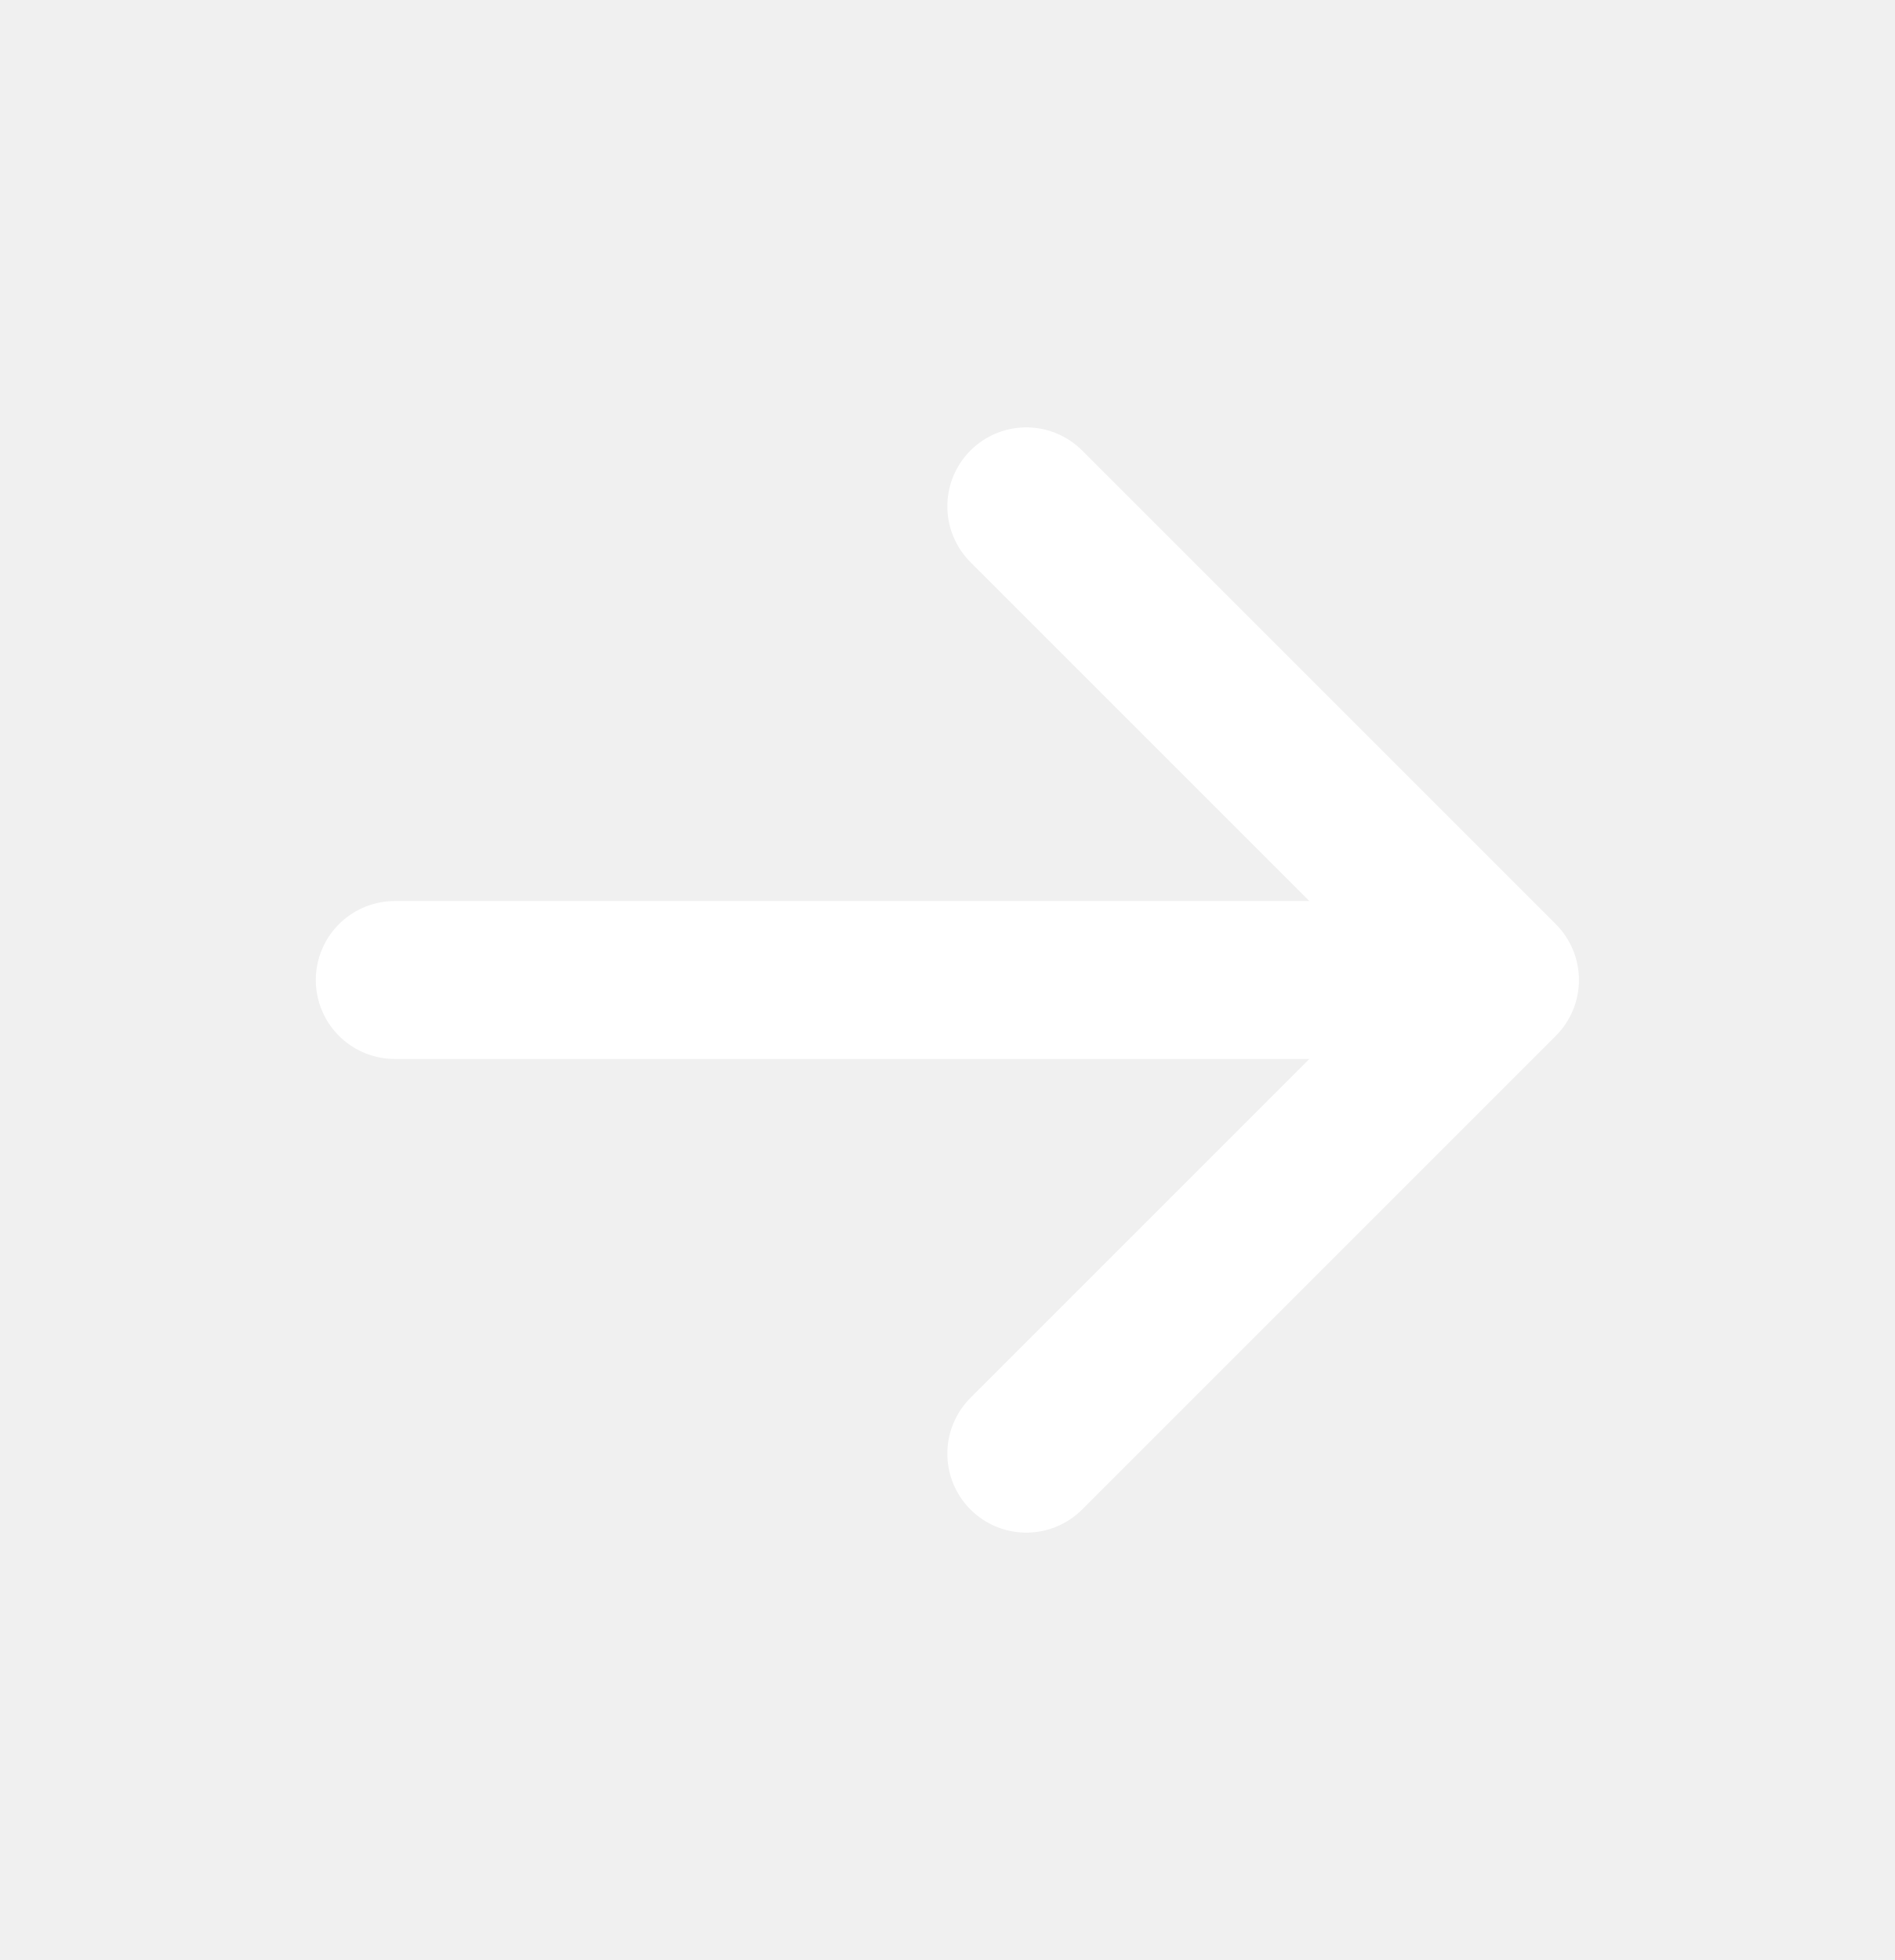
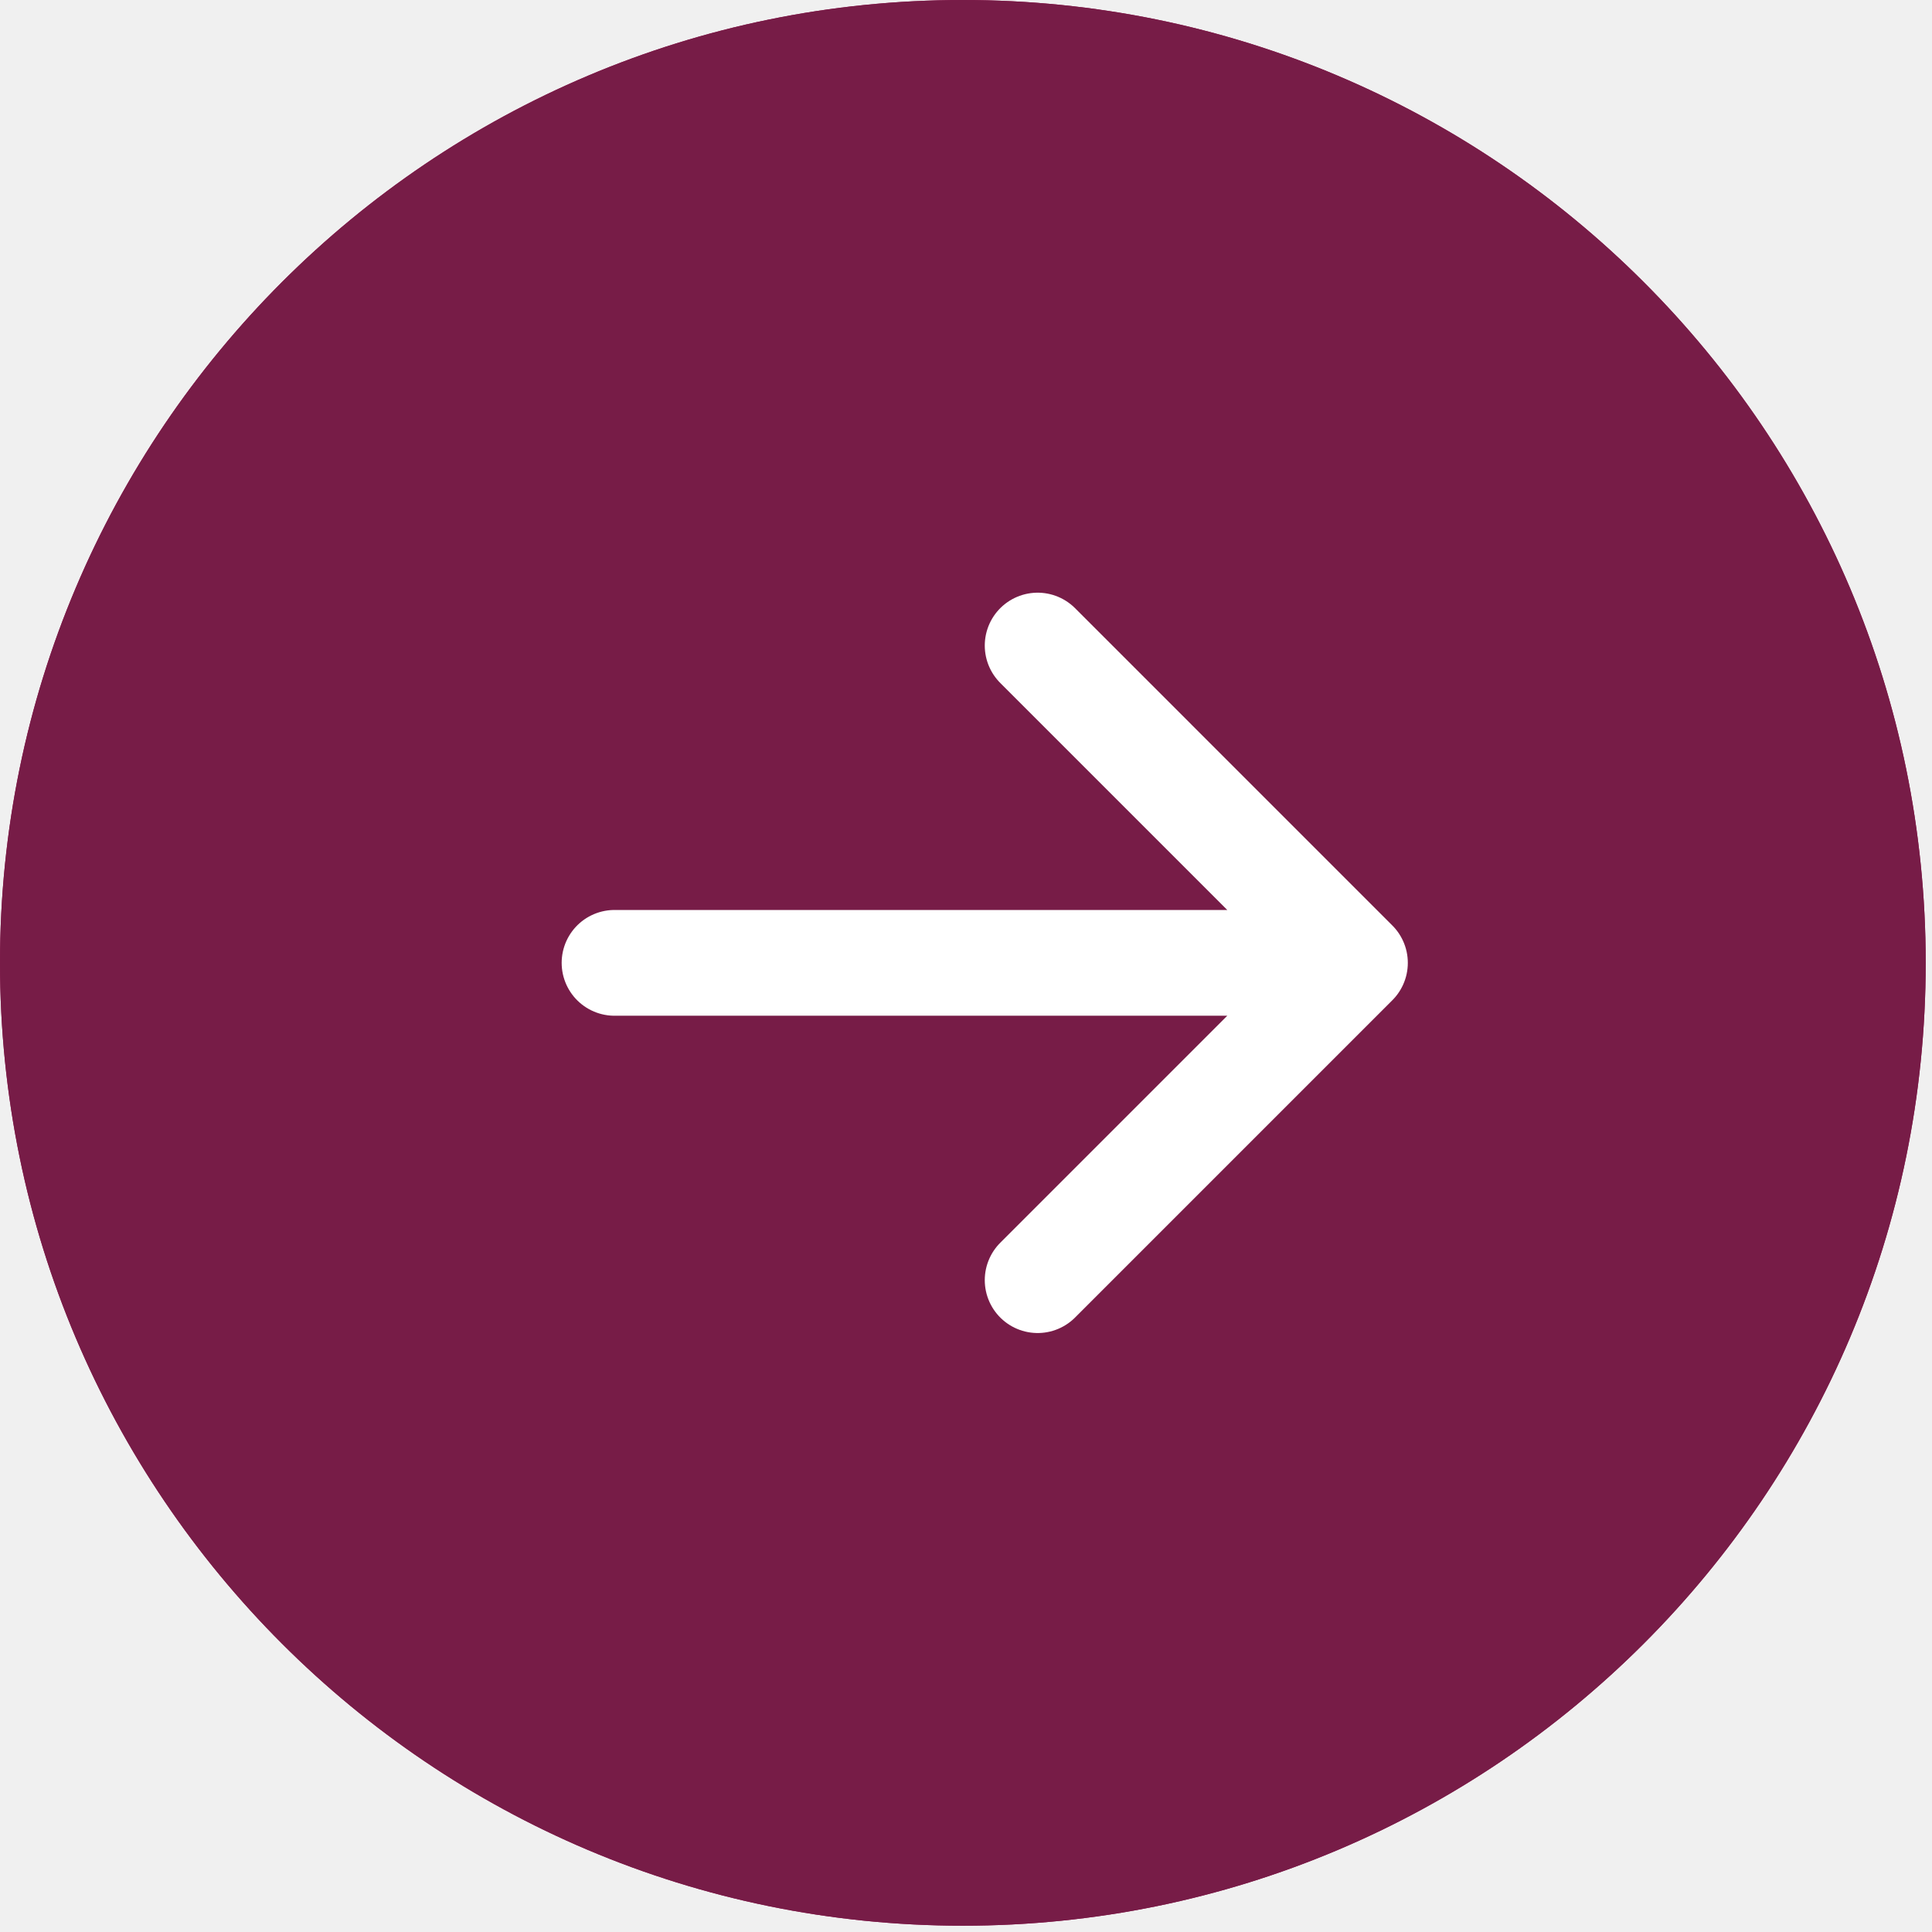
- <svg xmlns="http://www.w3.org/2000/svg" width="29" height="30" viewBox="0 0 29 30" fill="none">
-   <path d="M22.958 15L6.042 15M22.958 15L15.708 22.25M22.958 15L15.708 7.75" stroke="white" stroke-width="2.417" stroke-linecap="round" stroke-linejoin="round" />
+ <svg xmlns="http://www.w3.org/2000/svg" width="35" height="35" viewBox="0 0 35 35" fill="none">
+   <circle cx="17.443" cy="17.443" r="17.443" fill="#97144D" />
+   <rect width="34.886" height="34.886" rx="17.443" fill="#771C47" />
+   <path d="M24.546 17.443L11.133 17.443M24.546 17.443L18.798 23.191M24.546 17.443L18.798 11.695" stroke="white" stroke-width="1.916" stroke-linecap="round" stroke-linejoin="round" />
</svg>
